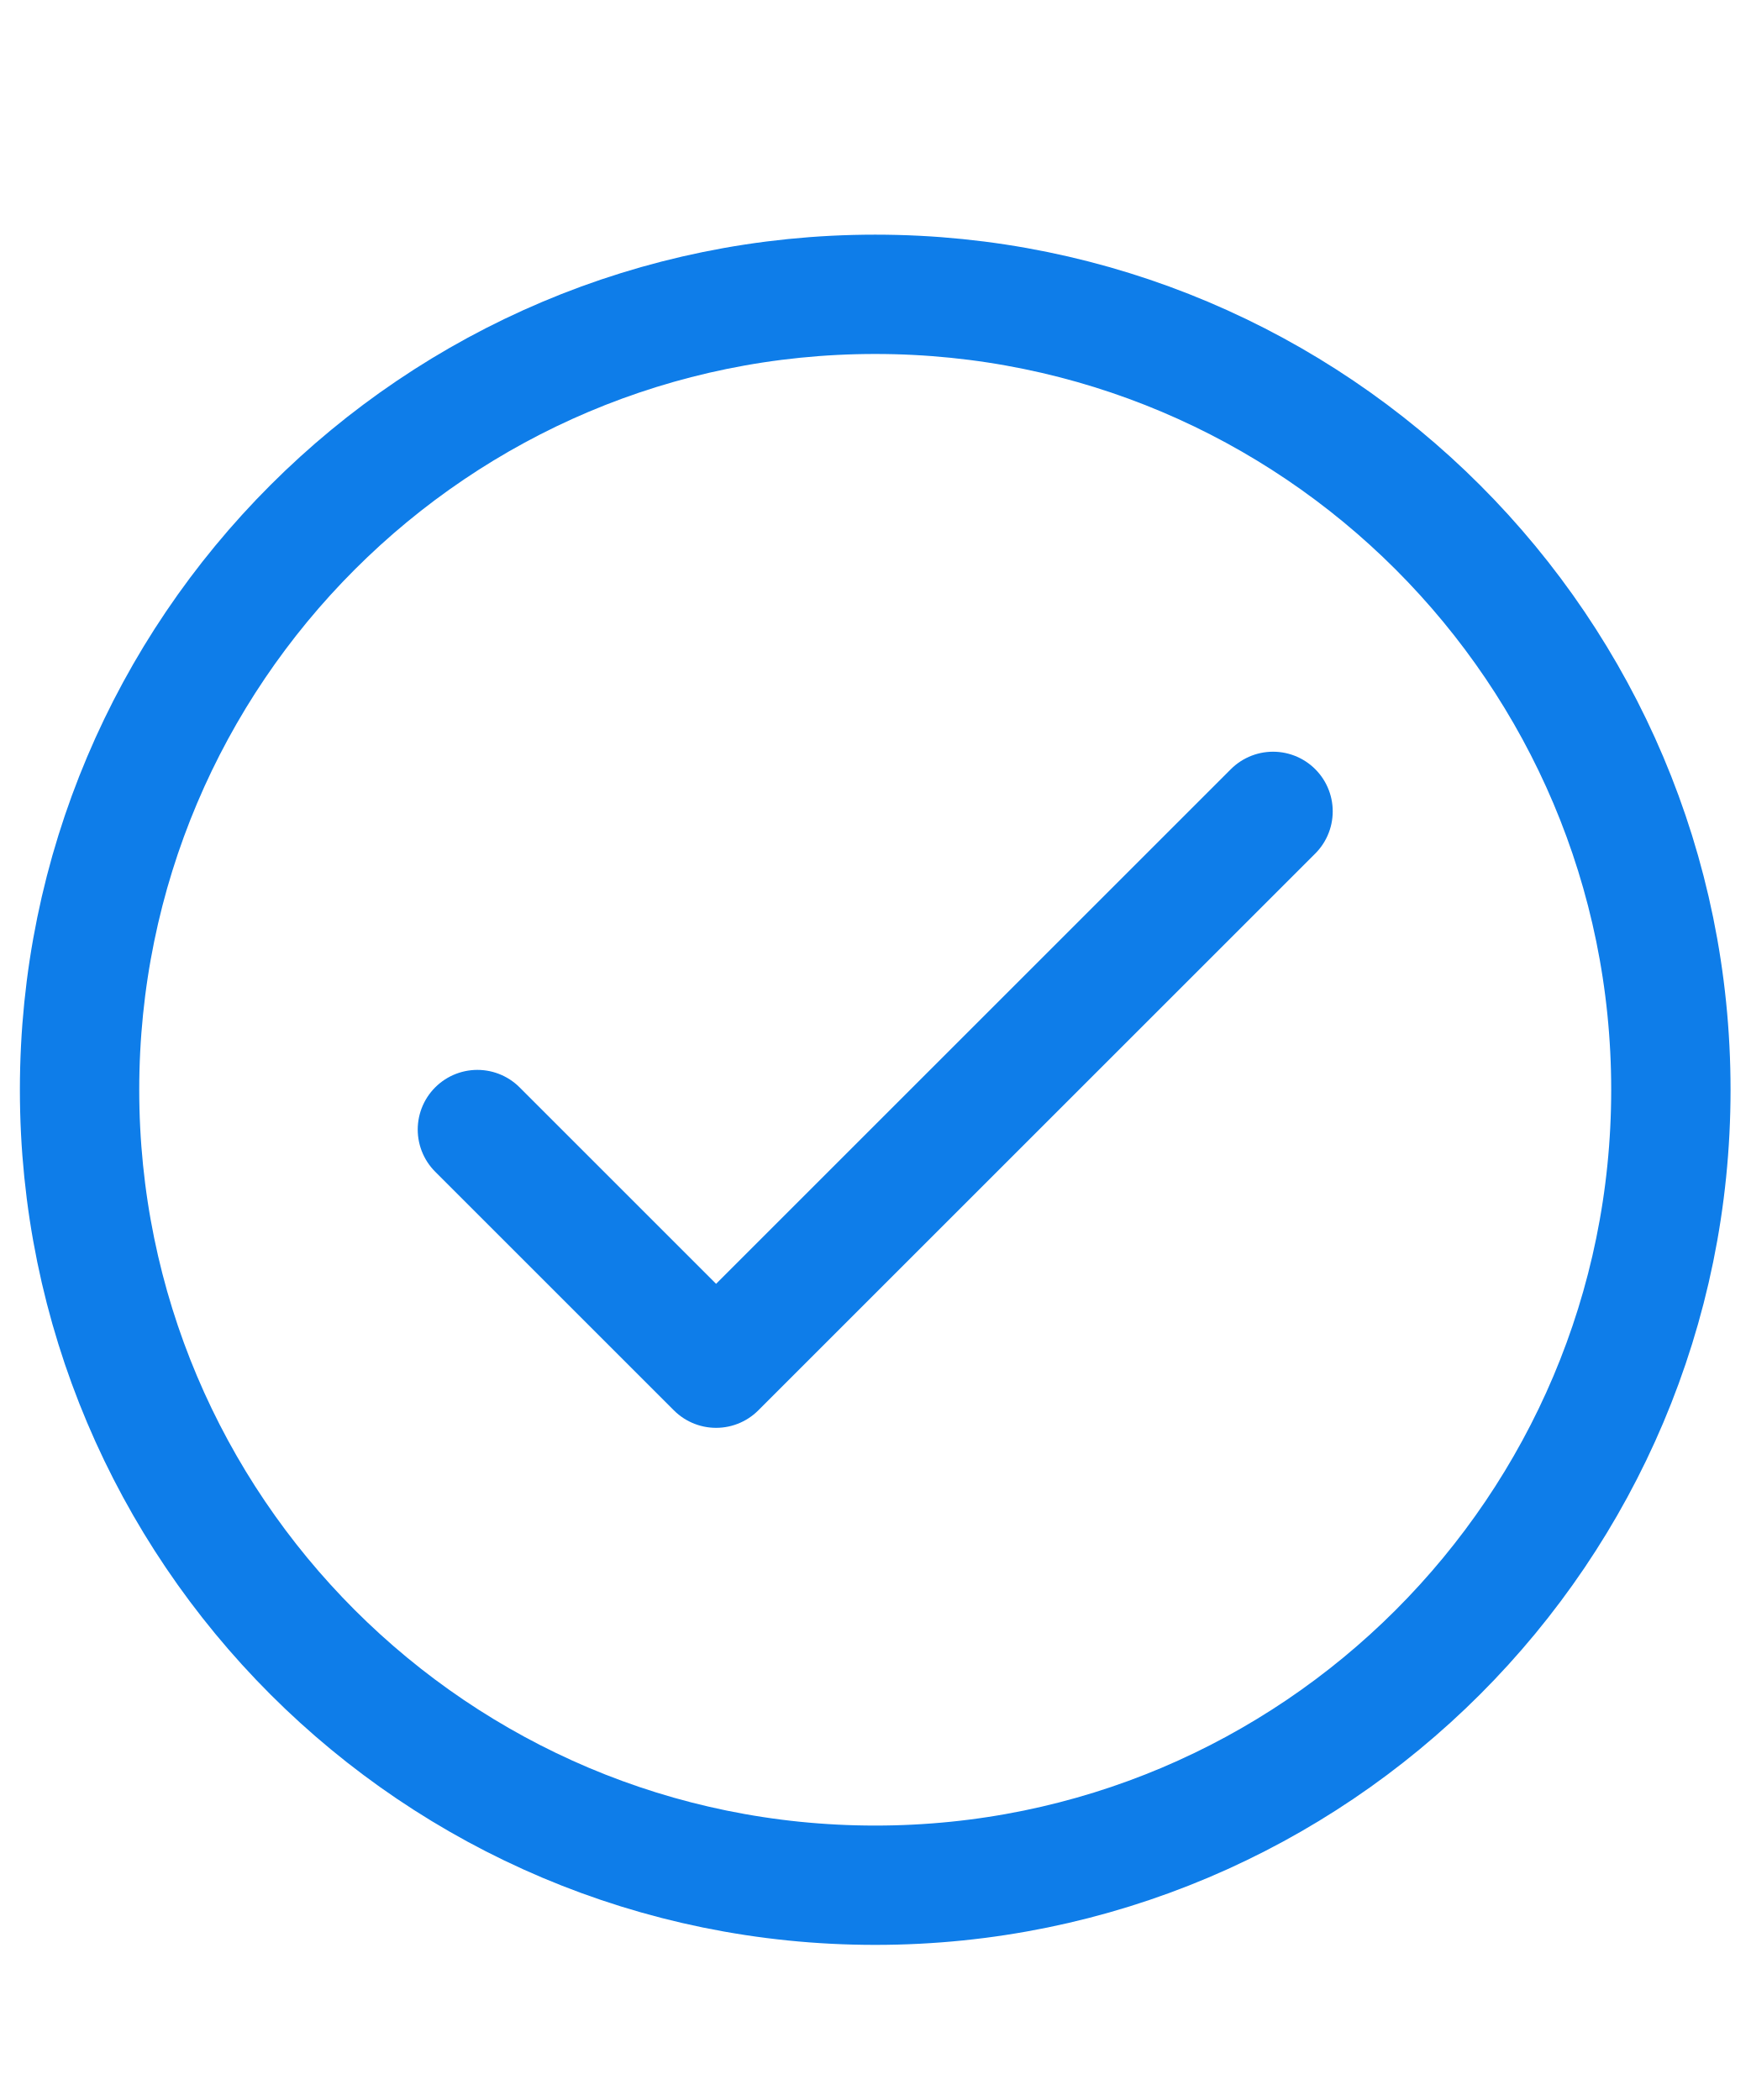
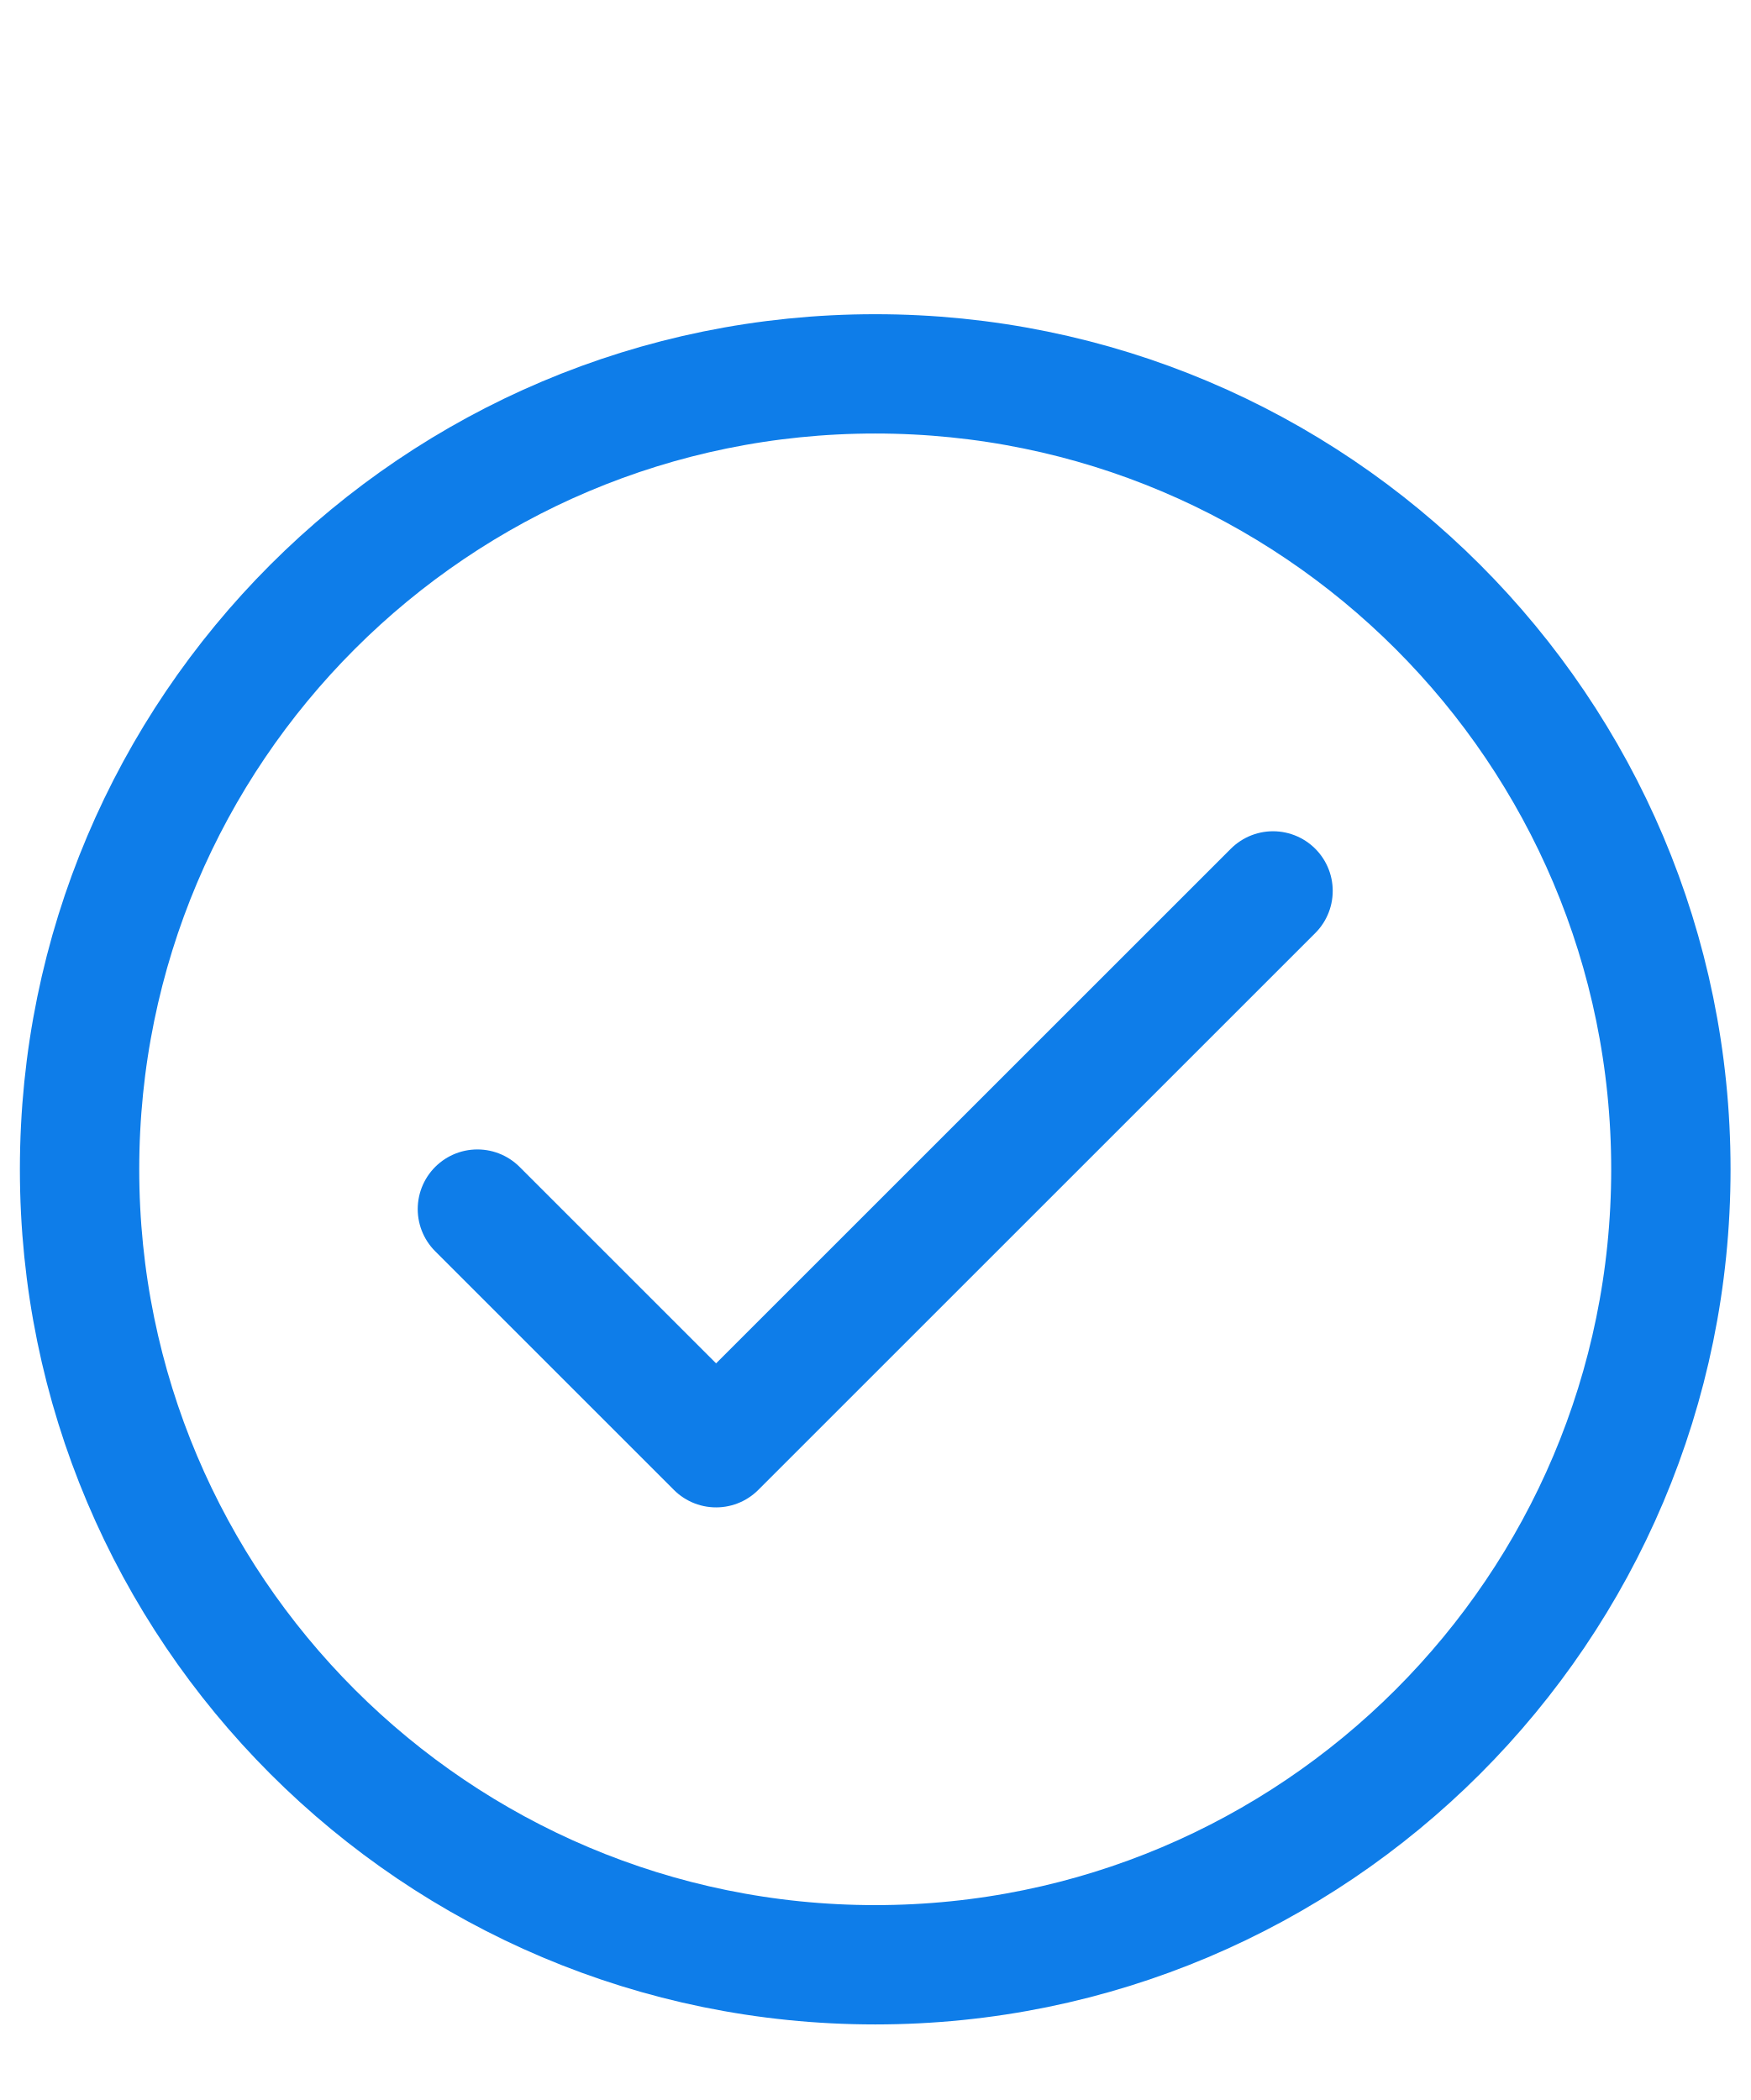
- <svg xmlns="http://www.w3.org/2000/svg" width="10px" height="12px" stroke-width="1.5" viewBox="1 0 22 23" fill="none" color="#0e7de9">
+ <svg xmlns="http://www.w3.org/2000/svg" width="10px" height="12px" stroke-width="1.5" viewBox="1 -1 22 23" fill="none" color="#0e7de9">
  <path d="M7 12.5l3 3 7-7" stroke="#0e7de9" stroke-width="1.5" stroke-linecap="round" stroke-linejoin="round" />
  <path d="M12 22c5.523 0 10-4.477 10-10S17.523 2 12 2 2 6.477 2 12s4.477 10 10 10z" stroke="#0e7de9" stroke-width="1.5" stroke-linecap="round" stroke-linejoin="round" />
</svg>
